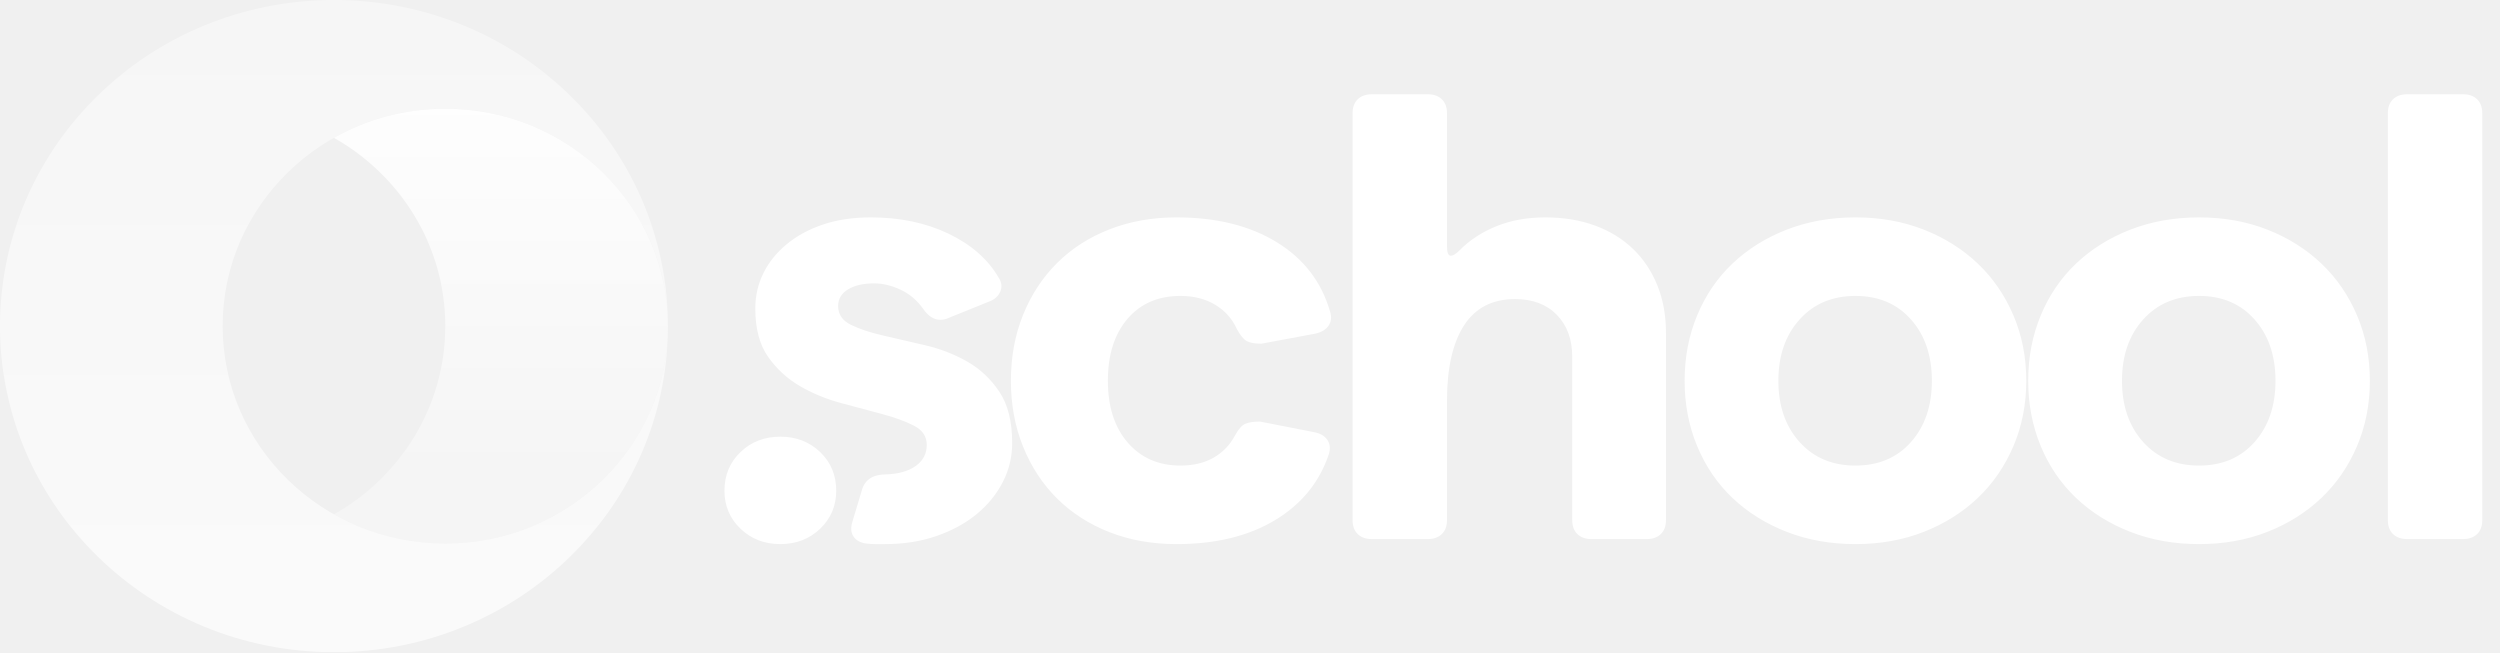
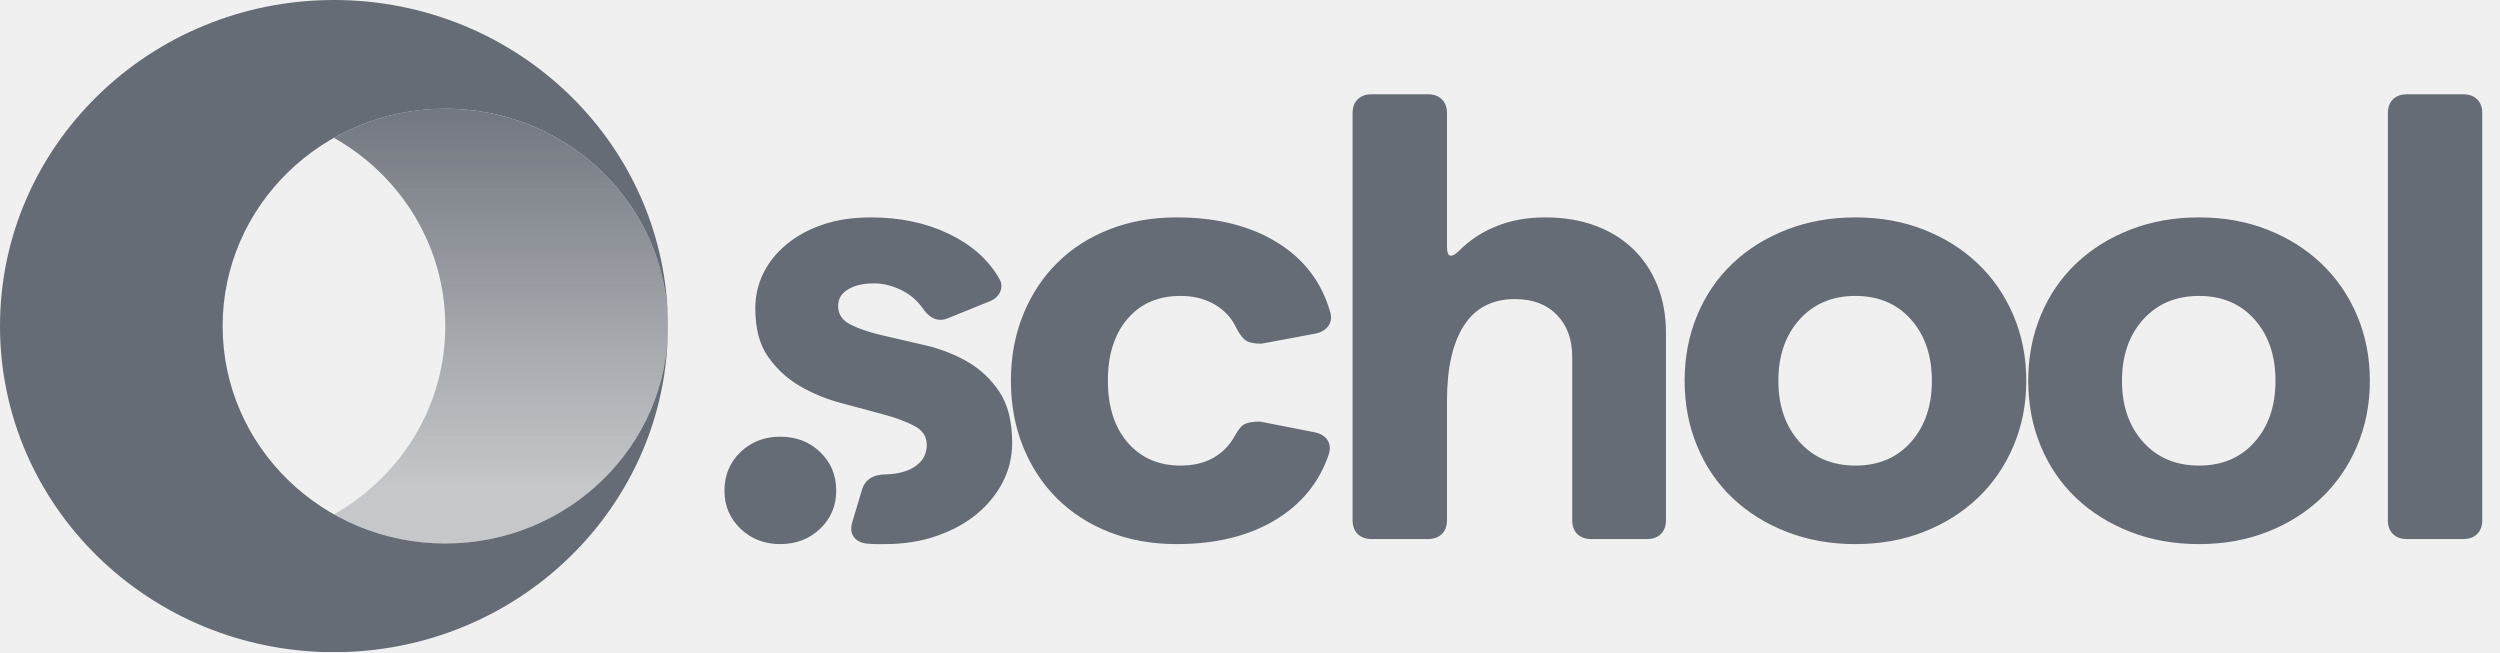
<svg xmlns="http://www.w3.org/2000/svg" width="92" height="24" viewBox="0 0 92 24" fill="none">
  <g clip-path="url(#clip0_596_1717)">
-     <mask id="mask0_596_1717" style="mask-type:alpha" maskUnits="userSpaceOnUse" x="0" y="0" width="25" height="24">
-       <path fill-rule="evenodd" clip-rule="evenodd" d="M0 0H24.58V24H0V0Z" fill="white" />
+     <mask id="mask0_596_1717" style="mask-type:alpha" maskUnits="userSpaceOnUse" x="0" y="0" width="25" height="24" fill="#636060">
+       <path fill-rule="evenodd" clip-rule="evenodd" d="M0 0H24.58V24H0V0Z" fill="#666c75" />
    </mask>
    <g mask="url(#mask0_596_1717)">
-       <path fill-rule="evenodd" clip-rule="evenodd" d="M16.387 20C11.862 20 8.193 16.418 8.193 12C8.193 7.582 11.862 4 16.387 4C20.911 4 24.58 7.582 24.58 12C24.58 5.373 19.078 0 12.29 0C5.502 0 0 5.373 0 12C0 18.628 5.502 24 12.29 24C19.078 24 24.58 18.628 24.58 12C24.58 16.418 20.911 20 16.387 20Z" fill="url(#paint0_linear_596_1717)" />
+       <path fill-rule="evenodd" clip-rule="evenodd" d="M16.387 20C11.862 20 8.193 16.418 8.193 12C8.193 7.582 11.862 4 16.387 4C20.911 4 24.58 7.582 24.58 12C24.58 5.373 19.078 0 12.29 0C5.502 0 0 5.373 0 12C0 18.628 5.502 24 12.29 24C19.078 24 24.58 18.628 24.58 12C24.58 16.418 20.911 20 16.387 20Z" fill="#666c75" />
    </g>
    <path fill-rule="evenodd" clip-rule="evenodd" d="M12.289 18.927C13.495 19.608 14.893 20 16.386 20C20.911 20 24.579 16.418 24.579 12C24.579 7.582 20.911 4 16.386 4C14.893 4 13.495 4.392 12.289 5.073C14.738 6.456 16.386 9.039 16.386 12C16.386 14.961 14.738 17.544 12.289 18.927Z" fill="url(#paint1_linear_596_1717)" />
-     <path fill-rule="evenodd" clip-rule="evenodd" d="M49.775 4.162C49.775 3.947 49.838 3.777 49.964 3.654C50.09 3.53 50.263 3.469 50.484 3.469H52.54C52.76 3.469 52.934 3.53 53.06 3.654C53.186 3.777 53.249 3.947 53.249 4.162V9.064C53.249 9.295 53.296 9.411 53.391 9.411C53.469 9.411 53.572 9.349 53.698 9.226C54.076 8.84 54.533 8.54 55.069 8.324C55.604 8.108 56.203 8 56.865 8C57.542 8 58.153 8.101 58.697 8.301C59.24 8.501 59.705 8.786 60.091 9.156C60.477 9.526 60.776 9.973 60.989 10.497C61.202 11.021 61.308 11.607 61.308 12.255V19.145C61.308 19.36 61.245 19.53 61.119 19.653C60.993 19.776 60.82 19.838 60.599 19.838H58.567C58.346 19.838 58.173 19.776 58.047 19.653C57.92 19.53 57.858 19.36 57.858 19.145V13.133C57.858 12.486 57.668 11.97 57.29 11.584C56.912 11.199 56.4 11.006 55.754 11.006C54.919 11.006 54.293 11.33 53.875 11.977C53.458 12.624 53.249 13.549 53.249 14.752V19.145C53.249 19.36 53.186 19.53 53.06 19.653C52.934 19.776 52.76 19.838 52.54 19.838H50.484C50.263 19.838 50.09 19.776 49.964 19.653C49.838 19.53 49.775 19.36 49.775 19.145V4.162ZM31.718 18.035C31.828 17.649 32.128 17.457 32.616 17.457C33.073 17.441 33.435 17.337 33.703 17.145C33.971 16.952 34.105 16.694 34.105 16.37C34.105 16.062 33.948 15.827 33.633 15.665C33.317 15.503 32.927 15.36 32.462 15.237C31.998 15.114 31.494 14.979 30.95 14.832C30.406 14.686 29.902 14.478 29.437 14.208C28.973 13.938 28.583 13.58 28.267 13.133C27.952 12.686 27.795 12.093 27.795 11.353C27.795 10.89 27.893 10.459 28.09 10.058C28.287 9.657 28.571 9.303 28.941 8.995C29.311 8.686 29.756 8.443 30.276 8.266C30.796 8.089 31.387 8 32.049 8C33.12 8 34.074 8.201 34.909 8.601C35.744 9.002 36.358 9.542 36.752 10.22C36.862 10.389 36.882 10.559 36.811 10.729C36.74 10.898 36.602 11.021 36.398 11.098L34.909 11.7C34.814 11.746 34.712 11.769 34.601 11.769C34.365 11.769 34.152 11.63 33.963 11.353C33.743 11.044 33.467 10.813 33.136 10.659C32.805 10.505 32.482 10.428 32.167 10.428C31.773 10.428 31.454 10.501 31.21 10.648C30.966 10.794 30.843 10.998 30.843 11.26C30.843 11.569 31.001 11.8 31.316 11.954C31.631 12.108 32.025 12.239 32.498 12.347C32.971 12.455 33.487 12.574 34.046 12.705C34.605 12.836 35.121 13.037 35.594 13.306C36.067 13.576 36.461 13.946 36.776 14.416C37.091 14.886 37.248 15.514 37.248 16.301C37.248 16.809 37.134 17.287 36.906 17.734C36.677 18.181 36.358 18.574 35.949 18.913C35.539 19.252 35.047 19.522 34.471 19.722C33.896 19.923 33.262 20.023 32.569 20.023H32.214C32.104 20.023 31.986 20.015 31.86 20C31.655 19.969 31.505 19.884 31.411 19.746C31.316 19.607 31.3 19.43 31.364 19.214L31.718 18.035ZM28.716 20.023C28.133 20.023 27.645 19.834 27.251 19.457C26.857 19.079 26.66 18.613 26.66 18.058C26.66 17.488 26.857 17.014 27.251 16.636C27.645 16.258 28.133 16.07 28.716 16.07C29.299 16.07 29.788 16.258 30.182 16.636C30.576 17.014 30.773 17.488 30.773 18.058C30.773 18.613 30.576 19.079 30.182 19.457C29.788 19.834 29.299 20.023 28.716 20.023ZM46.915 19.145C47.892 18.559 48.553 17.75 48.9 16.717C48.963 16.516 48.947 16.343 48.853 16.197C48.758 16.05 48.601 15.954 48.38 15.908L46.371 15.514C46.135 15.514 45.954 15.541 45.828 15.595C45.702 15.649 45.575 15.792 45.45 16.023C45.26 16.378 44.996 16.651 44.658 16.844C44.319 17.037 43.913 17.133 43.441 17.133C42.637 17.133 41.991 16.852 41.502 16.289C41.014 15.726 40.77 14.967 40.77 14.012C40.77 13.056 41.01 12.297 41.491 11.734C41.971 11.172 42.621 10.89 43.441 10.89C43.929 10.89 44.354 10.998 44.717 11.214C45.079 11.43 45.347 11.73 45.52 12.116C45.646 12.347 45.769 12.493 45.887 12.555C46.005 12.617 46.182 12.648 46.419 12.648L48.404 12.278C48.624 12.231 48.786 12.135 48.888 11.989C48.991 11.842 49.01 11.669 48.947 11.468C48.632 10.374 47.978 9.522 46.986 8.914C45.993 8.305 44.764 8 43.299 8C42.401 8 41.577 8.147 40.829 8.44C40.081 8.732 39.438 9.145 38.903 9.677C38.367 10.208 37.95 10.844 37.65 11.584C37.351 12.324 37.201 13.133 37.201 14.012C37.201 14.89 37.351 15.699 37.65 16.439C37.95 17.179 38.367 17.815 38.903 18.347C39.438 18.878 40.081 19.291 40.829 19.584C41.577 19.877 42.401 20.023 43.299 20.023C44.733 20.023 45.938 19.73 46.915 19.145ZM65.751 19.572C66.524 19.873 67.367 20.023 68.28 20.023C69.194 20.023 70.033 19.873 70.797 19.572C71.562 19.272 72.223 18.855 72.783 18.324C73.342 17.792 73.779 17.156 74.094 16.416C74.41 15.676 74.567 14.875 74.567 14.012C74.567 13.149 74.41 12.347 74.094 11.607C73.779 10.867 73.342 10.231 72.783 9.7C72.223 9.168 71.562 8.752 70.797 8.451C70.033 8.151 69.194 8 68.28 8C67.367 8 66.524 8.151 65.751 8.451C64.98 8.752 64.314 9.168 63.754 9.7C63.195 10.231 62.762 10.867 62.455 11.607C62.147 12.347 61.994 13.149 61.994 14.012C61.994 14.875 62.147 15.676 62.455 16.416C62.762 17.156 63.195 17.792 63.754 18.324C64.314 18.855 64.98 19.272 65.751 19.572ZM68.28 17.133C69.131 17.133 69.813 16.844 70.325 16.266C70.837 15.688 71.093 14.937 71.093 14.012C71.093 13.087 70.837 12.335 70.325 11.758C69.813 11.18 69.131 10.89 68.28 10.89C67.43 10.89 66.744 11.18 66.224 11.758C65.704 12.335 65.444 13.087 65.444 14.012C65.444 14.937 65.704 15.688 66.224 16.266C66.744 16.844 67.43 17.133 68.28 17.133ZM78.396 19.572C79.168 19.873 80.011 20.023 80.925 20.023C81.838 20.023 82.678 19.873 83.442 19.572C84.206 19.272 84.868 18.855 85.427 18.324C85.987 17.792 86.424 17.156 86.739 16.416C87.054 15.676 87.211 14.875 87.211 14.012C87.211 13.149 87.054 12.347 86.739 11.607C86.424 10.867 85.987 10.231 85.427 9.7C84.868 9.168 84.206 8.752 83.442 8.451C82.678 8.151 81.838 8 80.925 8C80.011 8 79.168 8.151 78.396 8.451C77.624 8.752 76.958 9.168 76.399 9.7C75.84 10.231 75.406 10.867 75.099 11.607C74.792 12.347 74.638 13.149 74.638 14.012C74.638 14.875 74.792 15.676 75.099 16.416C75.406 17.156 75.84 17.792 76.399 18.324C76.958 18.855 77.624 19.272 78.396 19.572ZM80.925 17.133C81.776 17.133 82.457 16.844 82.969 16.266C83.481 15.688 83.738 14.937 83.738 14.012C83.738 13.087 83.481 12.335 82.969 11.758C82.457 11.18 81.776 10.89 80.925 10.89C80.074 10.89 79.389 11.18 78.868 11.758C78.349 12.335 78.089 13.087 78.089 14.012C78.089 14.937 78.349 15.688 78.868 16.266C79.389 16.844 80.074 17.133 80.925 17.133ZM88.062 3.654C87.937 3.777 87.874 3.947 87.874 4.162V19.145C87.874 19.36 87.937 19.53 88.062 19.653C88.189 19.776 88.362 19.838 88.583 19.838H90.639C90.859 19.838 91.032 19.776 91.159 19.653C91.285 19.53 91.347 19.36 91.347 19.145V4.162C91.347 3.947 91.285 3.777 91.159 3.654C91.032 3.53 90.859 3.469 90.639 3.469H88.583C88.362 3.469 88.189 3.53 88.062 3.654Z" fill="white" />
+     <path fill-rule="evenodd" clip-rule="evenodd" d="M49.775 4.162C49.775 3.947 49.838 3.777 49.964 3.654C50.09 3.53 50.263 3.469 50.484 3.469H52.54C52.76 3.469 52.934 3.53 53.06 3.654C53.186 3.777 53.249 3.947 53.249 4.162V9.064C53.249 9.295 53.296 9.411 53.391 9.411C53.469 9.411 53.572 9.349 53.698 9.226C54.076 8.84 54.533 8.54 55.069 8.324C55.604 8.108 56.203 8 56.865 8C57.542 8 58.153 8.101 58.697 8.301C59.24 8.501 59.705 8.786 60.091 9.156C60.477 9.526 60.776 9.973 60.989 10.497C61.202 11.021 61.308 11.607 61.308 12.255V19.145C61.308 19.36 61.245 19.53 61.119 19.653C60.993 19.776 60.82 19.838 60.599 19.838H58.567C58.346 19.838 58.173 19.776 58.047 19.653C57.92 19.53 57.858 19.36 57.858 19.145V13.133C57.858 12.486 57.668 11.97 57.29 11.584C56.912 11.199 56.4 11.006 55.754 11.006C54.919 11.006 54.293 11.33 53.875 11.977C53.458 12.624 53.249 13.549 53.249 14.752V19.145C53.249 19.36 53.186 19.53 53.06 19.653C52.934 19.776 52.76 19.838 52.54 19.838H50.484C50.263 19.838 50.09 19.776 49.964 19.653C49.838 19.53 49.775 19.36 49.775 19.145V4.162ZM31.718 18.035C31.828 17.649 32.128 17.457 32.616 17.457C33.073 17.441 33.435 17.337 33.703 17.145C33.971 16.952 34.105 16.694 34.105 16.37C34.105 16.062 33.948 15.827 33.633 15.665C33.317 15.503 32.927 15.36 32.462 15.237C31.998 15.114 31.494 14.979 30.95 14.832C30.406 14.686 29.902 14.478 29.437 14.208C28.973 13.938 28.583 13.58 28.267 13.133C27.952 12.686 27.795 12.093 27.795 11.353C27.795 10.89 27.893 10.459 28.09 10.058C28.287 9.657 28.571 9.303 28.941 8.995C29.311 8.686 29.756 8.443 30.276 8.266C30.796 8.089 31.387 8 32.049 8C33.12 8 34.074 8.201 34.909 8.601C35.744 9.002 36.358 9.542 36.752 10.22C36.862 10.389 36.882 10.559 36.811 10.729C36.74 10.898 36.602 11.021 36.398 11.098L34.909 11.7C34.814 11.746 34.712 11.769 34.601 11.769C34.365 11.769 34.152 11.63 33.963 11.353C33.743 11.044 33.467 10.813 33.136 10.659C32.805 10.505 32.482 10.428 32.167 10.428C31.773 10.428 31.454 10.501 31.21 10.648C30.966 10.794 30.843 10.998 30.843 11.26C30.843 11.569 31.001 11.8 31.316 11.954C31.631 12.108 32.025 12.239 32.498 12.347C32.971 12.455 33.487 12.574 34.046 12.705C34.605 12.836 35.121 13.037 35.594 13.306C36.067 13.576 36.461 13.946 36.776 14.416C37.091 14.886 37.248 15.514 37.248 16.301C37.248 16.809 37.134 17.287 36.906 17.734C36.677 18.181 36.358 18.574 35.949 18.913C35.539 19.252 35.047 19.522 34.471 19.722C33.896 19.923 33.262 20.023 32.569 20.023H32.214C32.104 20.023 31.986 20.015 31.86 20C31.655 19.969 31.505 19.884 31.411 19.746C31.316 19.607 31.3 19.43 31.364 19.214L31.718 18.035ZM28.716 20.023C28.133 20.023 27.645 19.834 27.251 19.457C26.857 19.079 26.66 18.613 26.66 18.058C26.66 17.488 26.857 17.014 27.251 16.636C27.645 16.258 28.133 16.07 28.716 16.07C29.299 16.07 29.788 16.258 30.182 16.636C30.576 17.014 30.773 17.488 30.773 18.058C30.773 18.613 30.576 19.079 30.182 19.457C29.788 19.834 29.299 20.023 28.716 20.023ZM46.915 19.145C47.892 18.559 48.553 17.75 48.9 16.717C48.963 16.516 48.947 16.343 48.853 16.197C48.758 16.05 48.601 15.954 48.38 15.908L46.371 15.514C46.135 15.514 45.954 15.541 45.828 15.595C45.702 15.649 45.575 15.792 45.45 16.023C45.26 16.378 44.996 16.651 44.658 16.844C44.319 17.037 43.913 17.133 43.441 17.133C42.637 17.133 41.991 16.852 41.502 16.289C41.014 15.726 40.77 14.967 40.77 14.012C40.77 13.056 41.01 12.297 41.491 11.734C41.971 11.172 42.621 10.89 43.441 10.89C43.929 10.89 44.354 10.998 44.717 11.214C45.079 11.43 45.347 11.73 45.52 12.116C45.646 12.347 45.769 12.493 45.887 12.555C46.005 12.617 46.182 12.648 46.419 12.648L48.404 12.278C48.624 12.231 48.786 12.135 48.888 11.989C48.991 11.842 49.01 11.669 48.947 11.468C48.632 10.374 47.978 9.522 46.986 8.914C45.993 8.305 44.764 8 43.299 8C42.401 8 41.577 8.147 40.829 8.44C40.081 8.732 39.438 9.145 38.903 9.677C38.367 10.208 37.95 10.844 37.65 11.584C37.351 12.324 37.201 13.133 37.201 14.012C37.201 14.89 37.351 15.699 37.65 16.439C37.95 17.179 38.367 17.815 38.903 18.347C39.438 18.878 40.081 19.291 40.829 19.584C41.577 19.877 42.401 20.023 43.299 20.023C44.733 20.023 45.938 19.73 46.915 19.145ZM65.751 19.572C66.524 19.873 67.367 20.023 68.28 20.023C69.194 20.023 70.033 19.873 70.797 19.572C71.562 19.272 72.223 18.855 72.783 18.324C73.342 17.792 73.779 17.156 74.094 16.416C74.41 15.676 74.567 14.875 74.567 14.012C74.567 13.149 74.41 12.347 74.094 11.607C73.779 10.867 73.342 10.231 72.783 9.7C72.223 9.168 71.562 8.752 70.797 8.451C70.033 8.151 69.194 8 68.28 8C67.367 8 66.524 8.151 65.751 8.451C64.98 8.752 64.314 9.168 63.754 9.7C63.195 10.231 62.762 10.867 62.455 11.607C62.147 12.347 61.994 13.149 61.994 14.012C61.994 14.875 62.147 15.676 62.455 16.416C62.762 17.156 63.195 17.792 63.754 18.324C64.314 18.855 64.98 19.272 65.751 19.572ZM68.28 17.133C69.131 17.133 69.813 16.844 70.325 16.266C70.837 15.688 71.093 14.937 71.093 14.012C71.093 13.087 70.837 12.335 70.325 11.758C69.813 11.18 69.131 10.89 68.28 10.89C67.43 10.89 66.744 11.18 66.224 11.758C65.704 12.335 65.444 13.087 65.444 14.012C65.444 14.937 65.704 15.688 66.224 16.266C66.744 16.844 67.43 17.133 68.28 17.133ZM78.396 19.572C79.168 19.873 80.011 20.023 80.925 20.023C81.838 20.023 82.678 19.873 83.442 19.572C84.206 19.272 84.868 18.855 85.427 18.324C85.987 17.792 86.424 17.156 86.739 16.416C87.054 15.676 87.211 14.875 87.211 14.012C87.211 13.149 87.054 12.347 86.739 11.607C86.424 10.867 85.987 10.231 85.427 9.7C84.868 9.168 84.206 8.752 83.442 8.451C82.678 8.151 81.838 8 80.925 8C80.011 8 79.168 8.151 78.396 8.451C77.624 8.752 76.958 9.168 76.399 9.7C75.84 10.231 75.406 10.867 75.099 11.607C74.792 12.347 74.638 13.149 74.638 14.012C74.638 14.875 74.792 15.676 75.099 16.416C75.406 17.156 75.84 17.792 76.399 18.324C76.958 18.855 77.624 19.272 78.396 19.572ZM80.925 17.133C81.776 17.133 82.457 16.844 82.969 16.266C83.481 15.688 83.738 14.937 83.738 14.012C83.738 13.087 83.481 12.335 82.969 11.758C82.457 11.18 81.776 10.89 80.925 10.89C80.074 10.89 79.389 11.18 78.868 11.758C78.349 12.335 78.089 13.087 78.089 14.012C78.089 14.937 78.349 15.688 78.868 16.266C79.389 16.844 80.074 17.133 80.925 17.133ZM88.062 3.654C87.937 3.777 87.874 3.947 87.874 4.162V19.145C87.874 19.36 87.937 19.53 88.062 19.653C88.189 19.776 88.362 19.838 88.583 19.838H90.639C90.859 19.838 91.032 19.776 91.159 19.653C91.285 19.53 91.347 19.36 91.347 19.145V4.162C91.347 3.947 91.285 3.777 91.159 3.654C91.032 3.53 90.859 3.469 90.639 3.469H88.583C88.362 3.469 88.189 3.53 88.062 3.654Z" fill="#666c75" />
  </g>
-   <defs>
-     <linearGradient id="paint0_linear_596_1717" x1="12.29" y1="0" x2="12.29" y2="24" gradientUnits="userSpaceOnUse">
-       <stop stop-color="white" stop-opacity="0.4" />
-       <stop offset="1" stop-color="white" stop-opacity="0.69" />
+   <defs fill="#636060">
+     <linearGradient id="paint0_linear_596_1717" x1="12.29" y1="0" x2="12.29" y2="24" gradientUnits="userSpaceOnUse" fill="#636060">
+       <stop stop-color="#666c75" stop-opacity="0.4" fill="#636060" />
+       <stop offset="1" stop-color="#666c75" stop-opacity="0.69" fill="#636060" />
    </linearGradient>
-     <linearGradient id="paint1_linear_596_1717" x1="23.794" y1="17.956" x2="23.794" y2="4" gradientUnits="userSpaceOnUse">
-       <stop stop-color="white" stop-opacity="0.31" />
-       <stop offset="1" stop-color="white" stop-opacity="0.91" />
-       <stop offset="1" stop-color="white" stop-opacity="0.76" />
+     <linearGradient id="paint1_linear_596_1717" x1="23.794" y1="17.956" x2="23.794" y2="4" gradientUnits="userSpaceOnUse" fill="#636060">
+       <stop stop-color="#666c75" stop-opacity="0.31" fill="#636060" />
+       <stop offset="1" stop-color="#666c75" stop-opacity="0.91" fill="#636060" />
+       <stop offset="1" stop-color="#666c75" stop-opacity="0.76" fill="#636060" />
    </linearGradient>
-     <clipPath id="clip0_596_1717">
-       <rect width="92" height="24" fill="white" />
+     <clipPath id="clip0_596_1717" fill="#636060">
+       <rect width="92" height="24" fill="#666c75" />
    </clipPath>
  </defs>
</svg>
